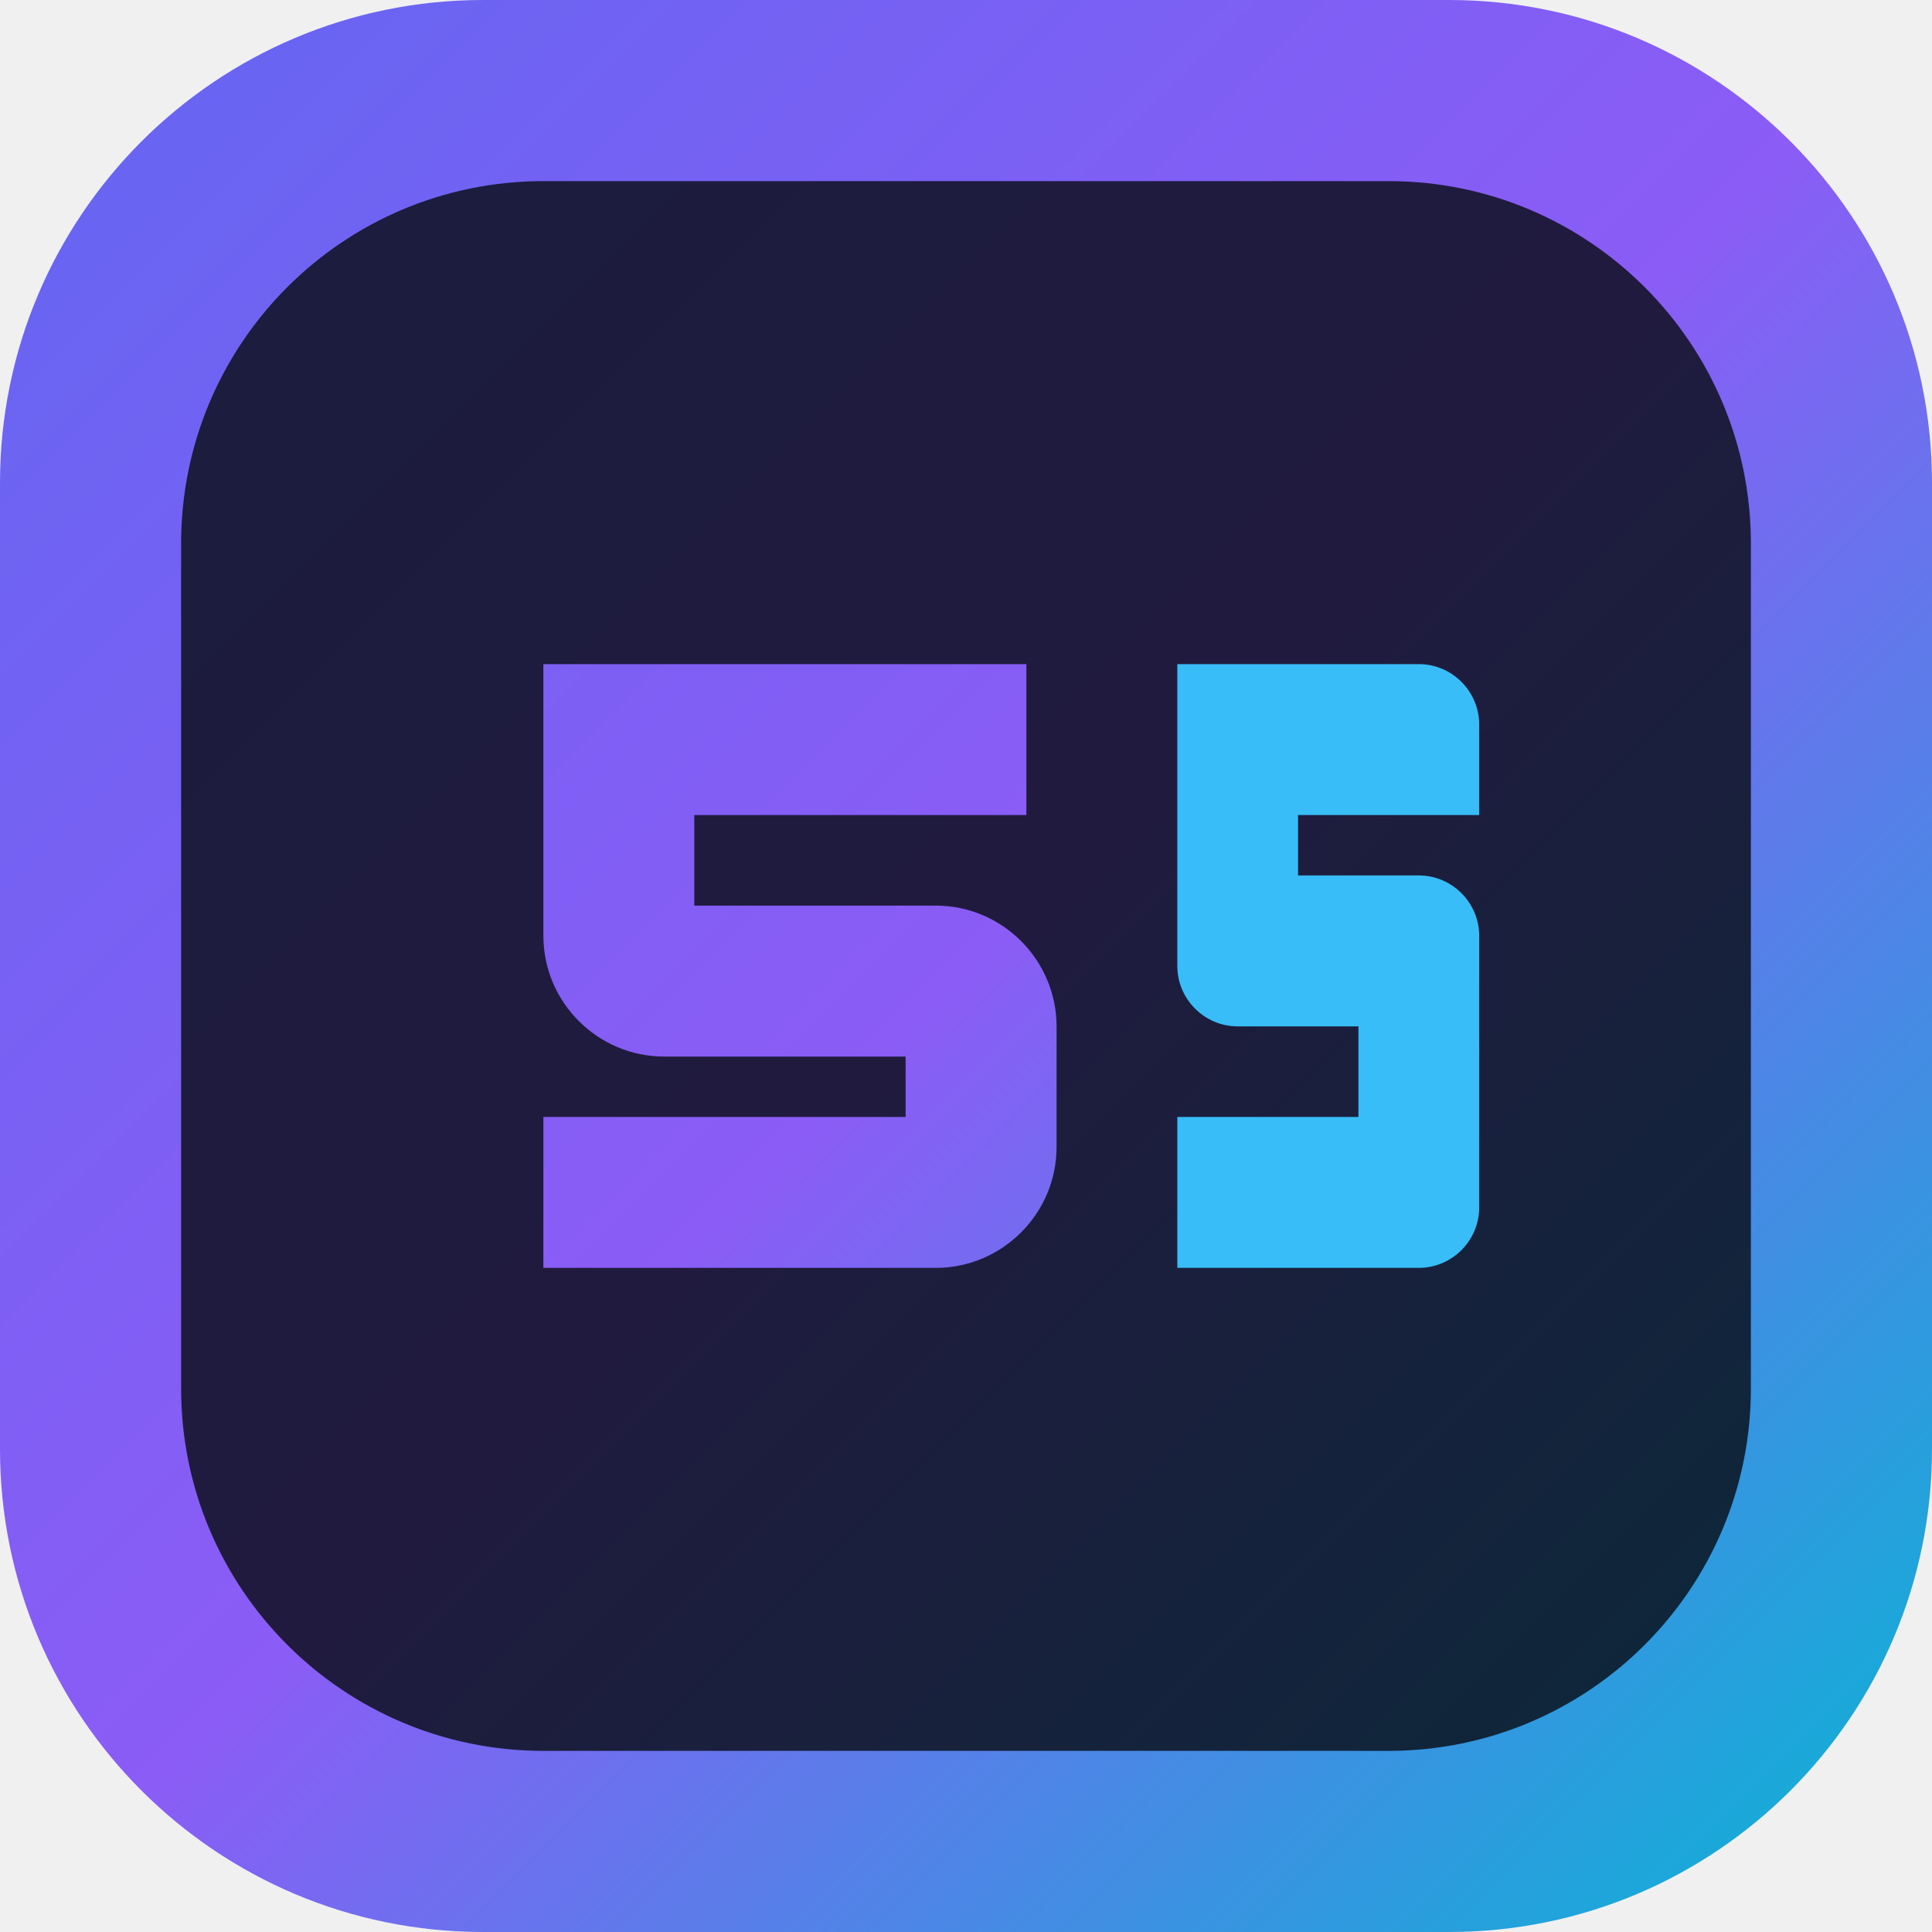
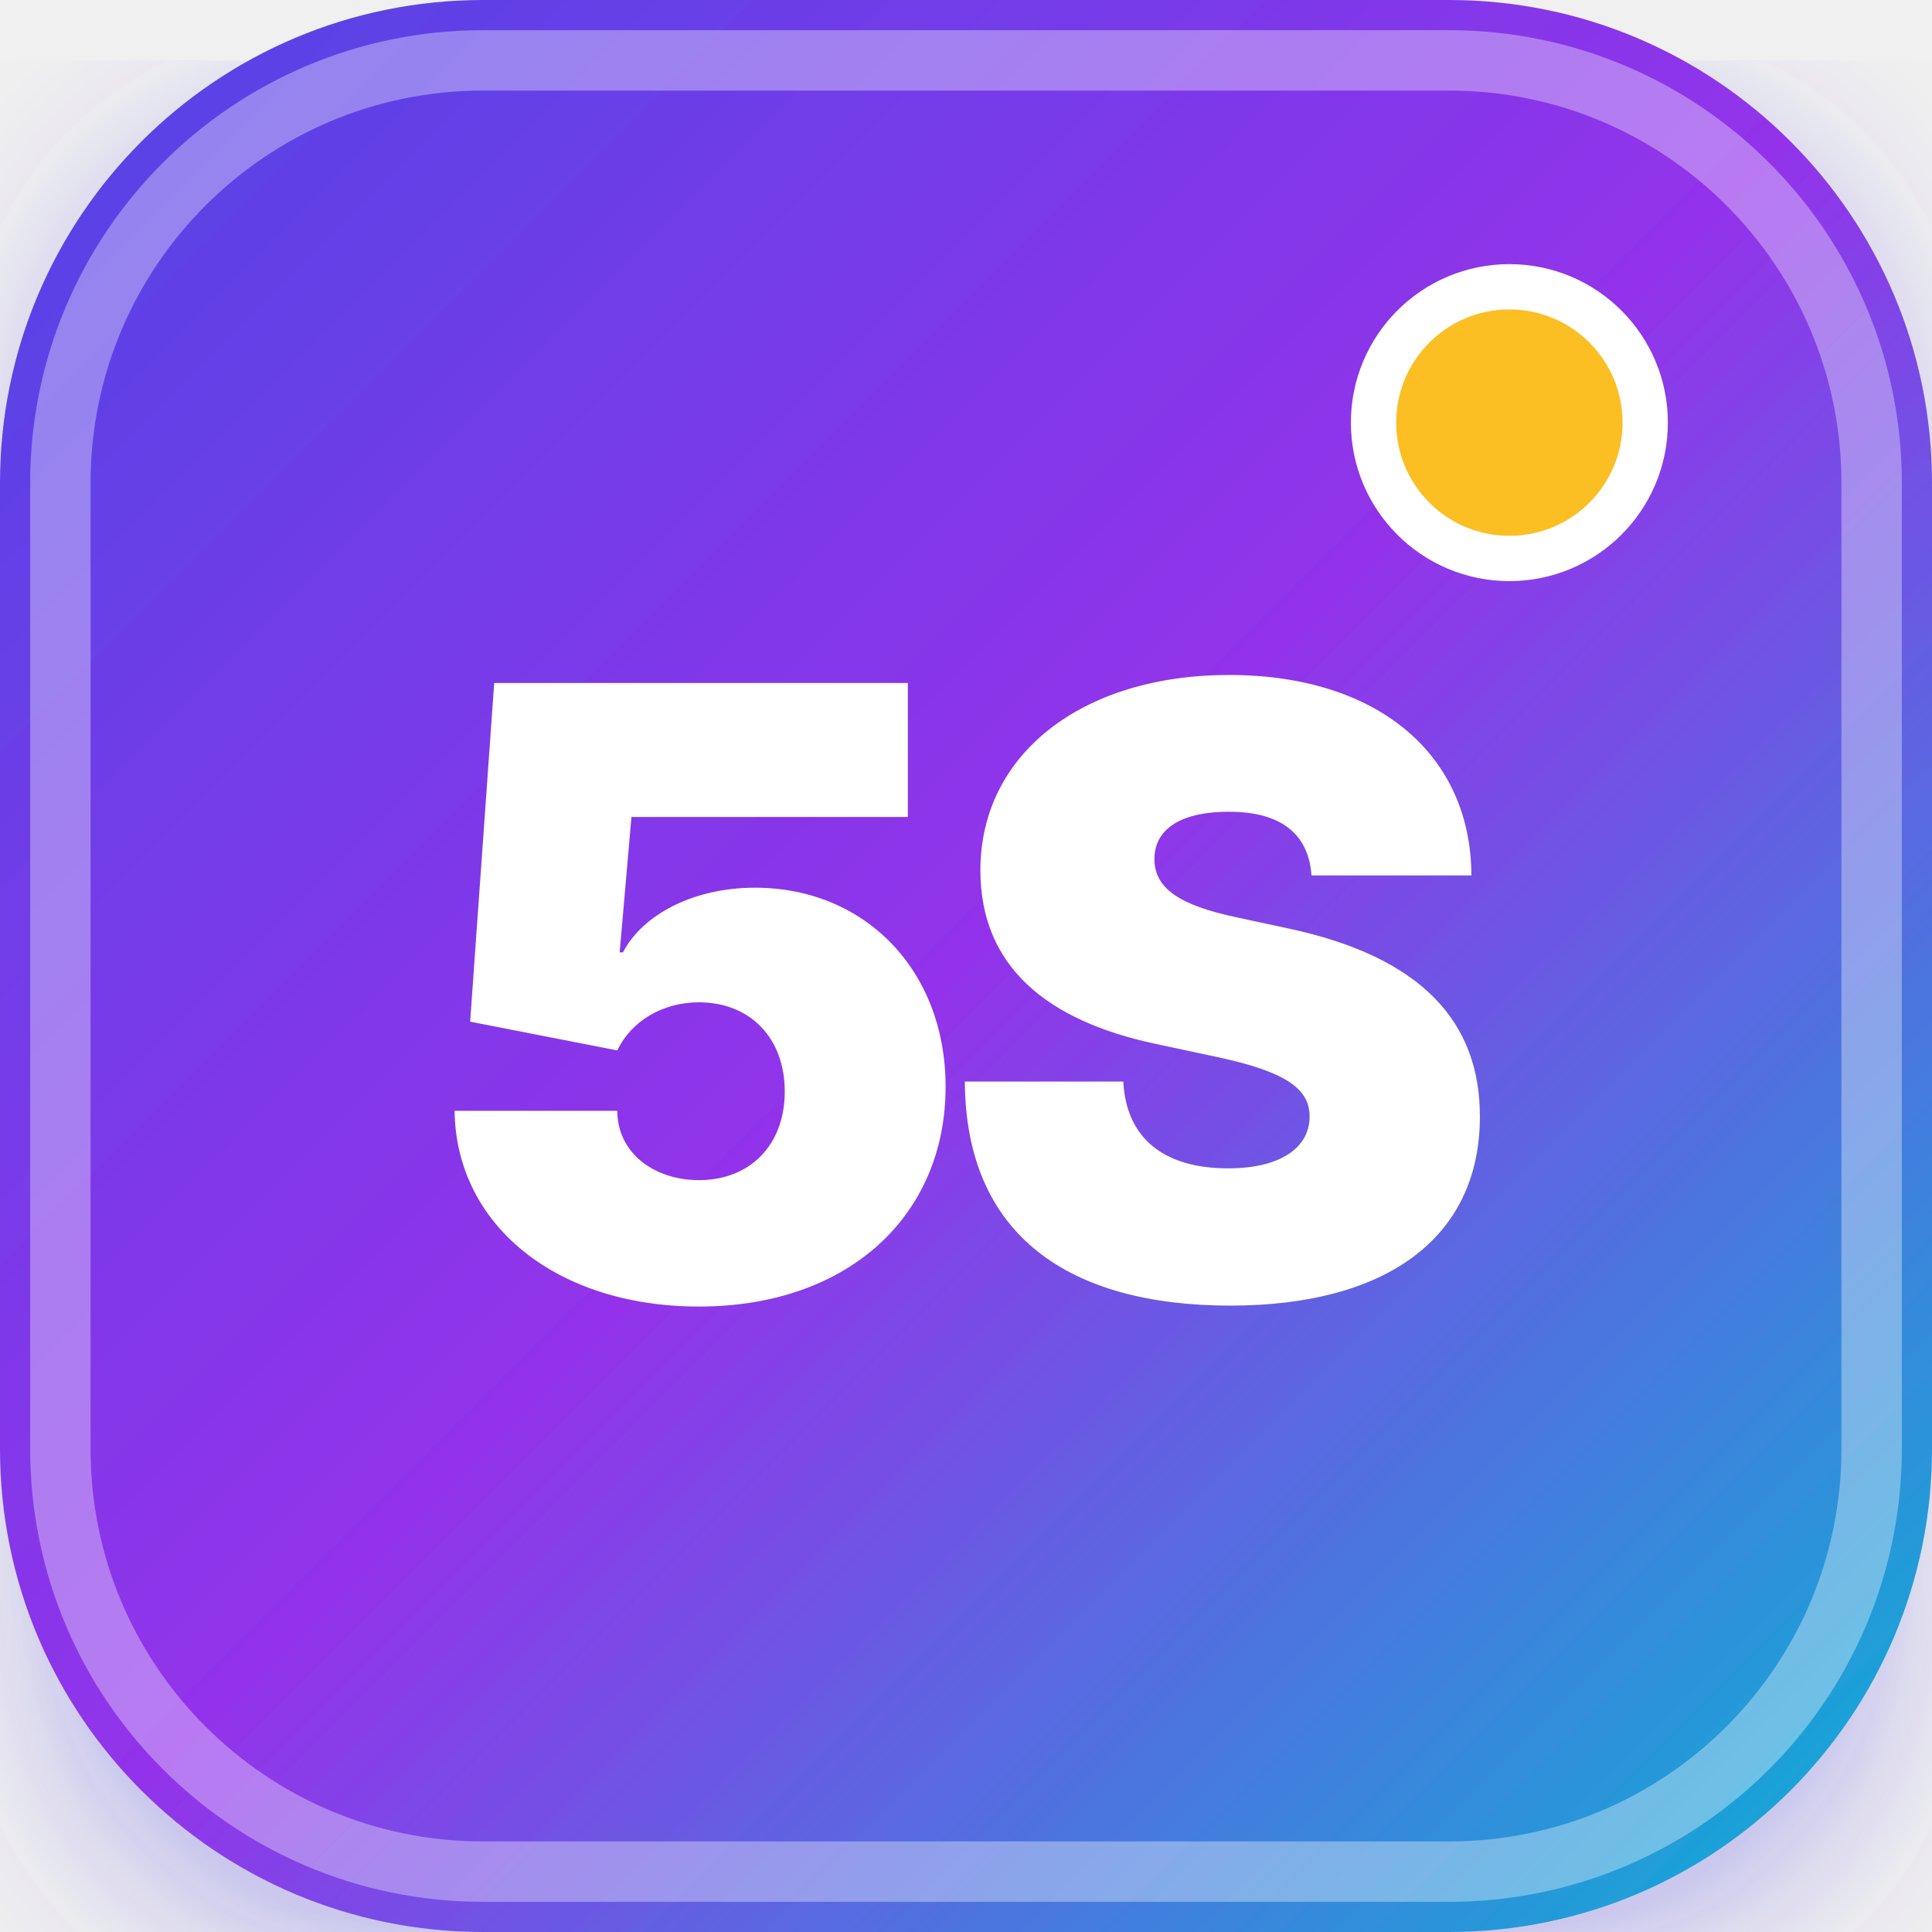
<svg xmlns="http://www.w3.org/2000/svg" viewBox="0 0 64 64" fill="none">
  <defs>
-     <linearGradient id="g1" x1="0" y1="0" x2="64" y2="64" gradientUnits="userSpaceOnUse">
-       <stop offset="0%" stop-color="#6366F1" />
-       <stop offset="50%" stop-color="#8B5CF6" />
-       <stop offset="100%" stop-color="#06B6D4" />
+     <linearGradient id="favGrad" x1="0%" y1="0%" x2="100%" y2="100%">
+       <stop offset="0%" stop-color="#4f46e5" />
+       <stop offset="50%" stop-color="#9333ea" />
+       <stop offset="100%" stop-color="#06b6d4" />
    </linearGradient>
+     <filter id="favGlow" x="-20%" y="-20%" width="140%" height="140%">
+       <feDropShadow dx="0" dy="2" stdDeviation="3" flood-color="#4f46e5" flood-opacity="0.35" />
+     </filter>
  </defs>
-   <rect width="64" height="64" rx="16" fill="url(#g1)" />
-   <rect x="6" y="6" width="52" height="52" rx="12" fill="#090D16" fill-opacity="0.82" />
-   <path d="M18 22H34V27H23V30H31C33.2 30 35 31.8 35 34V38C35 40.2 33.2 42 31 42H18V37H30V35H22C19.8 35 18 33.2 18 31V22Z" fill="url(#g1)" />
-   <path d="M39 22H47C48.1 22 49 22.9 49 24V27H43V29H47C48.1 29 49 29.9 49 31V40C49 41.1 48.1 42 47 42H39V37H45V34H41C39.9 34 39 33.1 39 32V22Z" fill="#38BDF8" />
+   <rect width="64" height="64" rx="16" fill="url(#favGrad)" filter="url(#favGlow)" />
+   <rect x="2" y="2" width="60" height="60" rx="14" stroke="#ffffff" stroke-opacity="0.35" stroke-width="2" />
+   <text x="32" y="43" text-anchor="middle" font-family="'Plus Jakarta Sans', system-ui, -apple-system, sans-serif" font-weight="900" font-size="28" fill="#ffffff" letter-spacing="-0.04em">
+     5S
+   </text>
+   <circle cx="50" cy="14" r="4.5" fill="#fbbf24" stroke="#ffffff" stroke-width="1.5" />
</svg>
